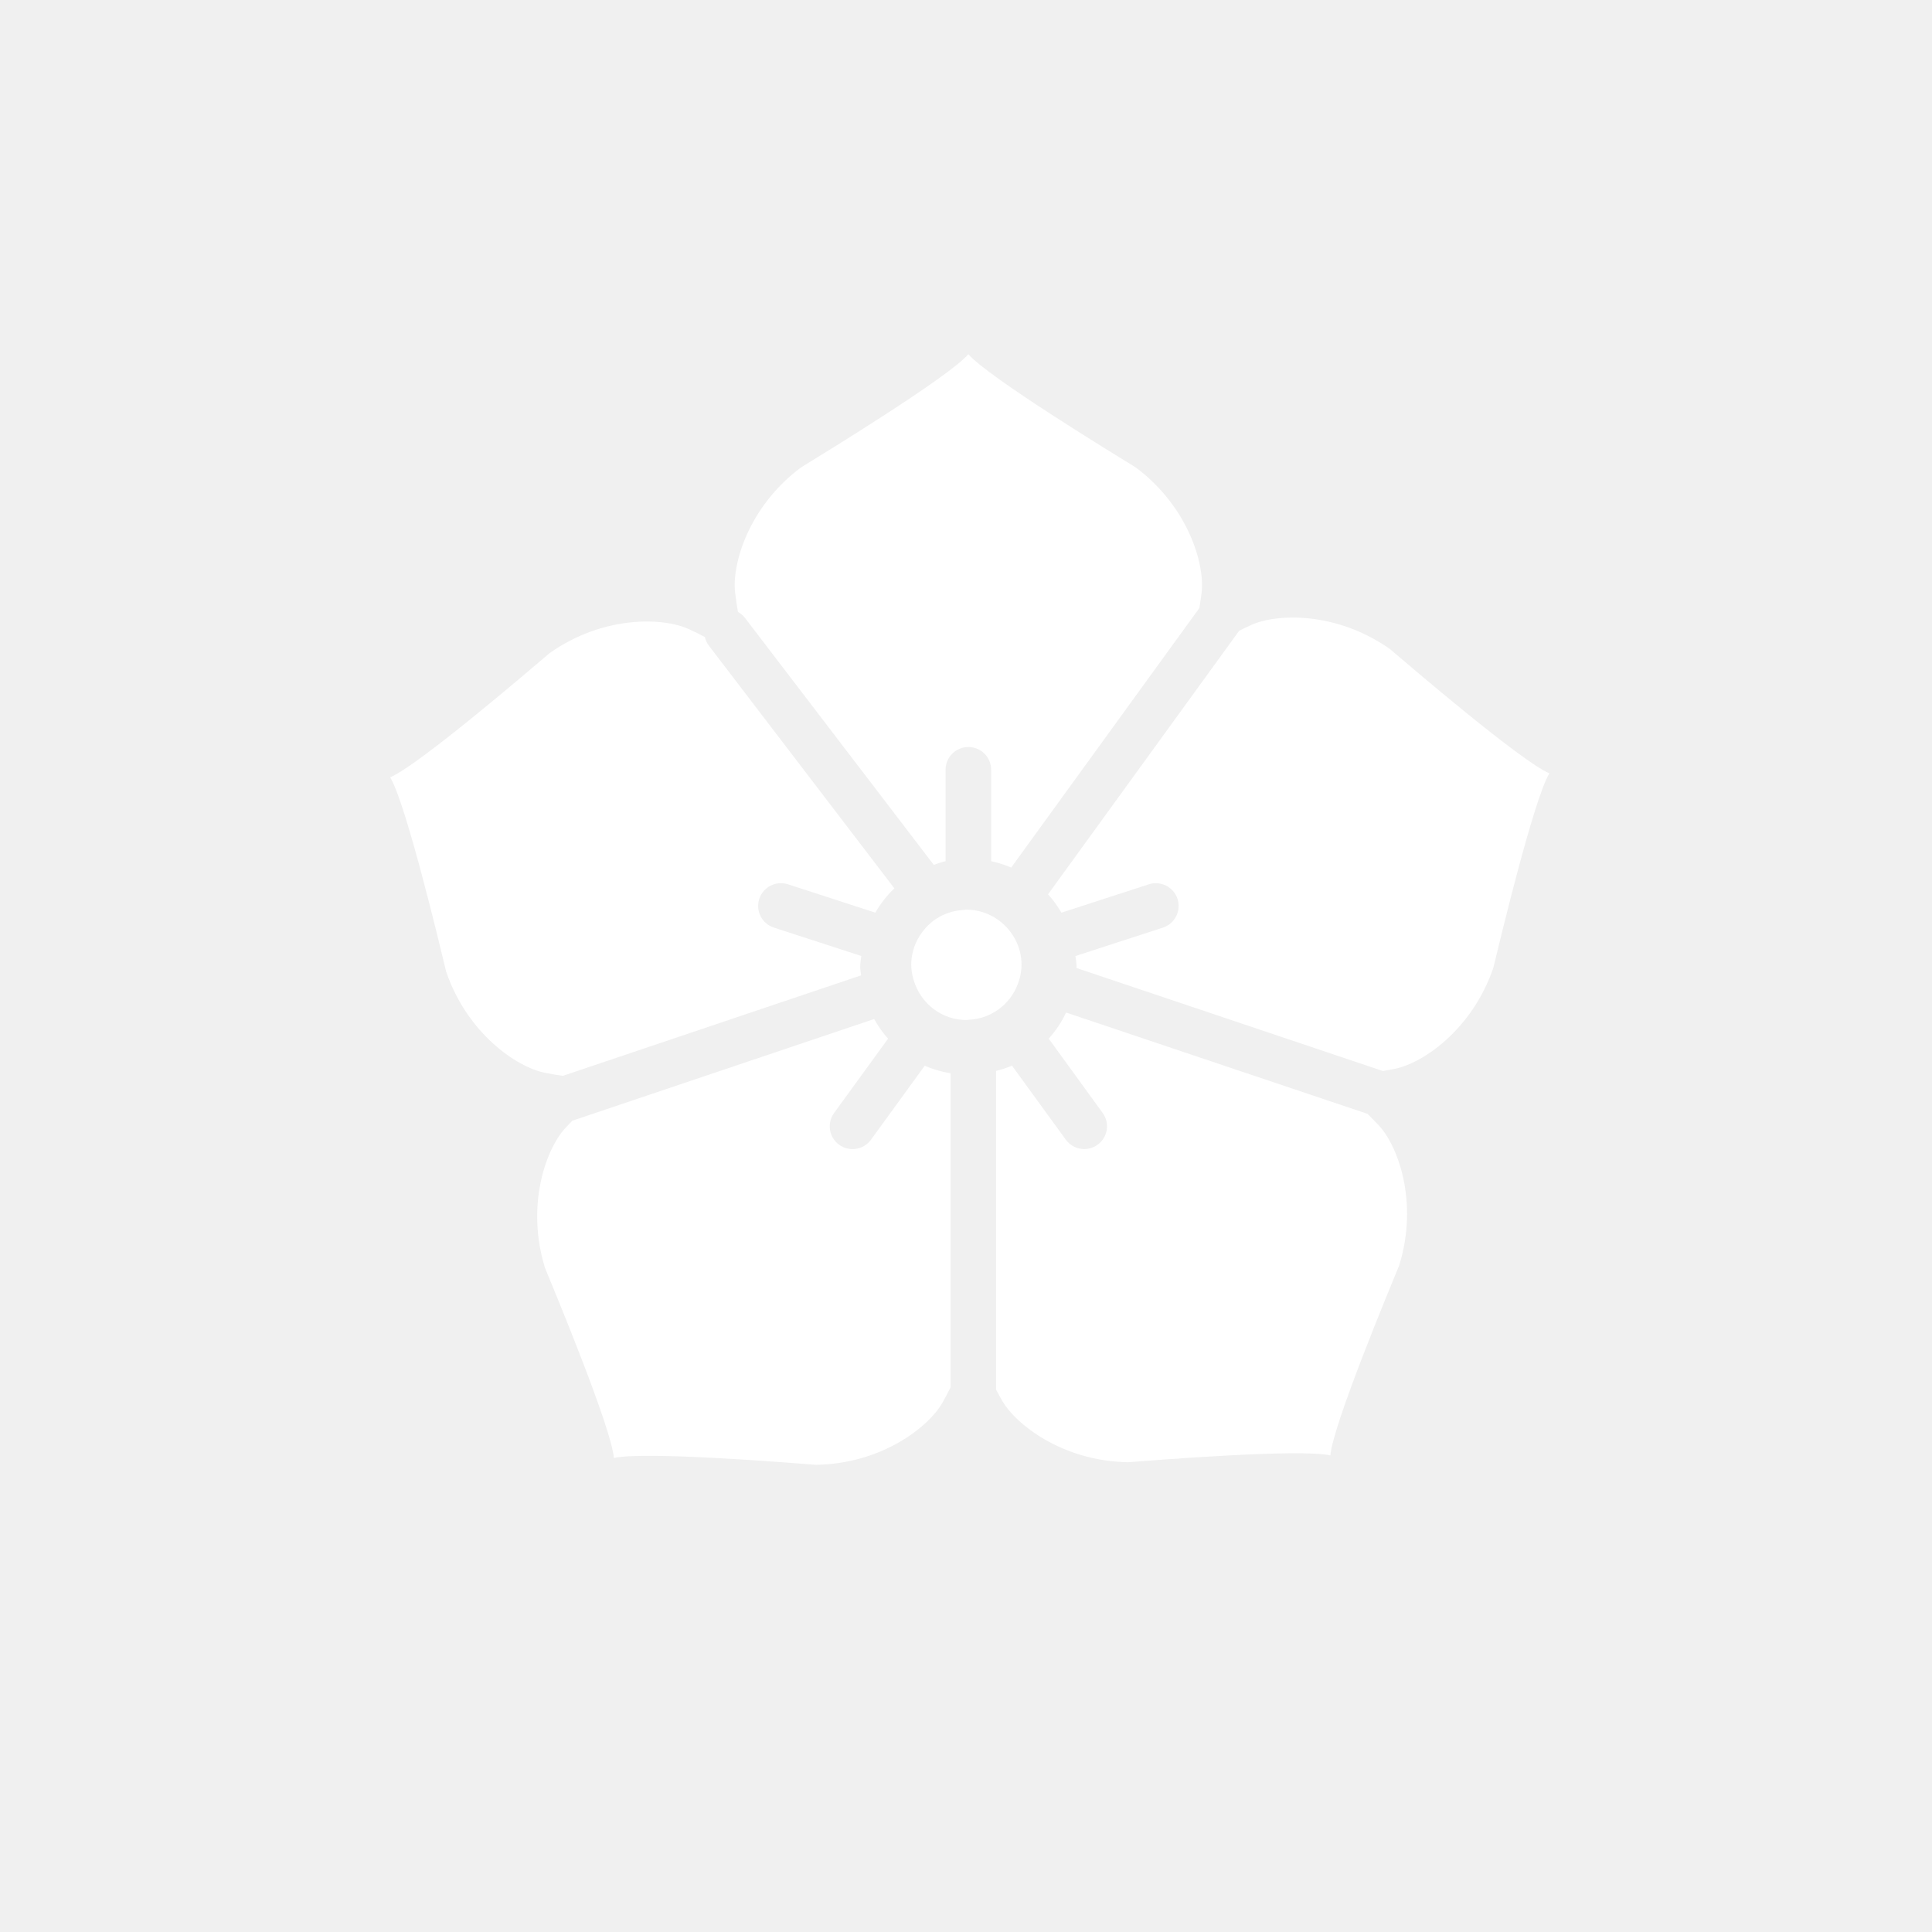
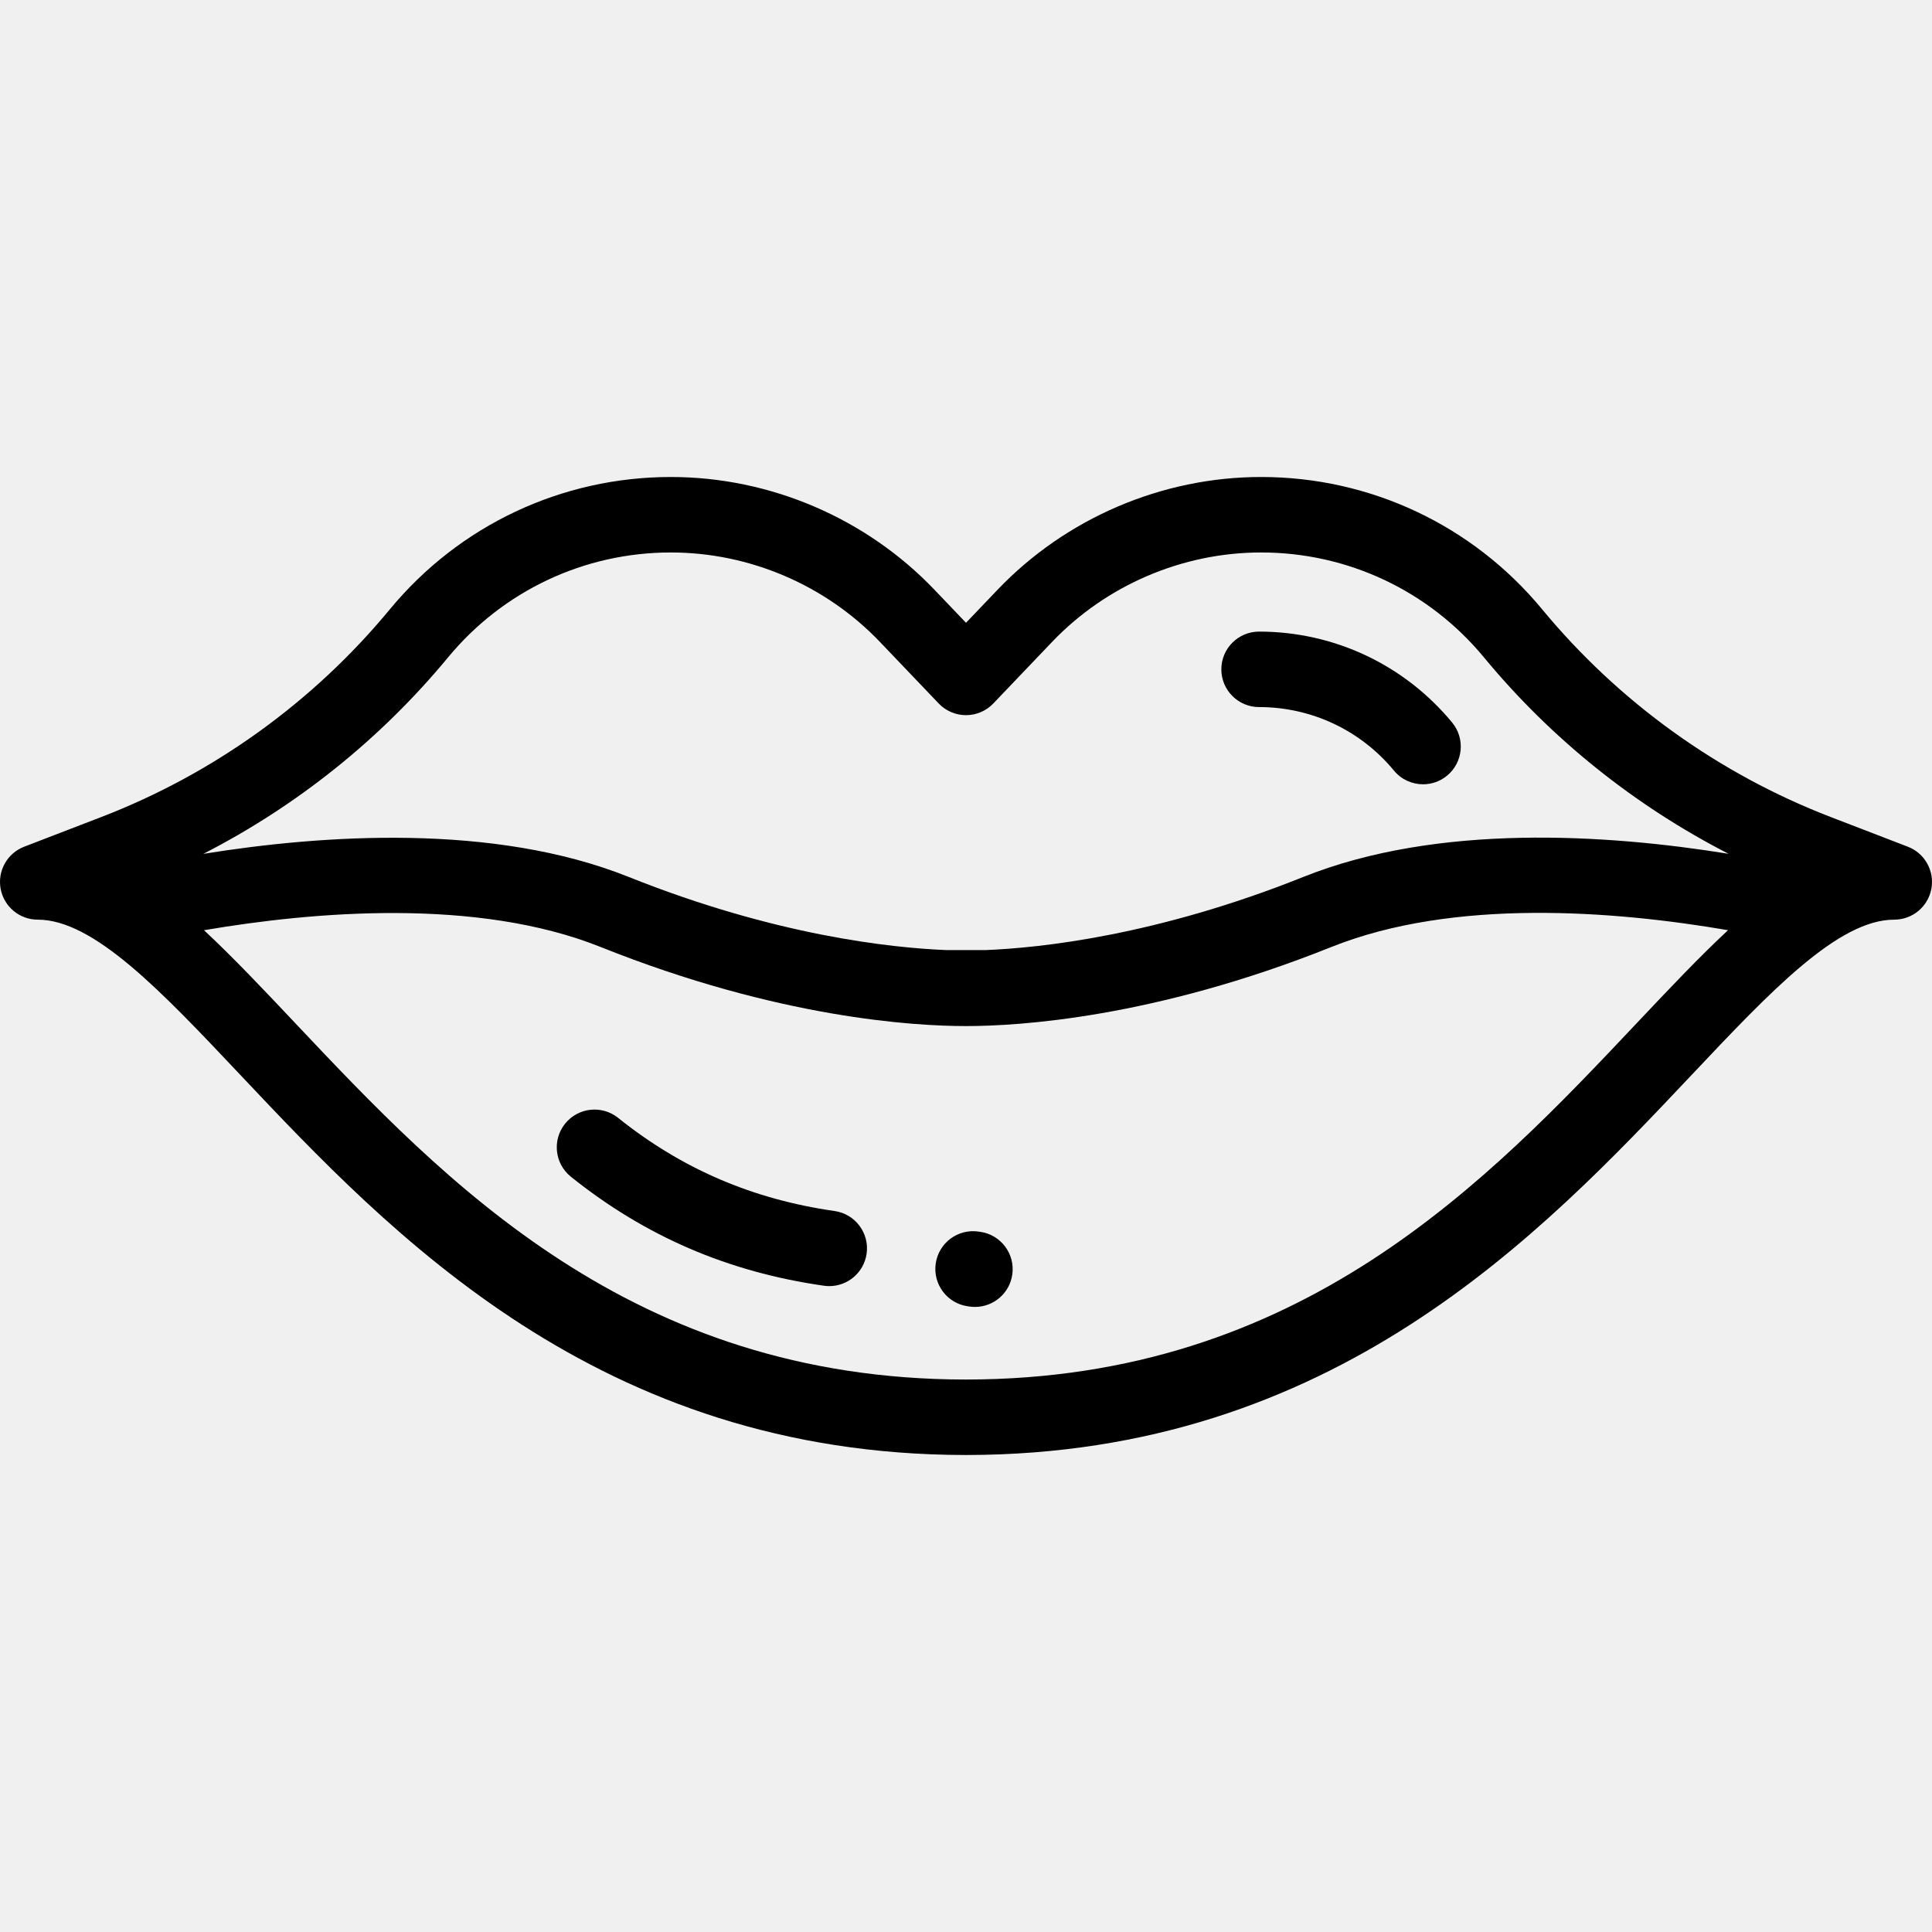
- <svg xmlns="http://www.w3.org/2000/svg" width="60px" height="60px" viewBox="0 0 60 60" version="1.1">
-   <defs />
-   <g id="category_icon_flower" stroke="none" stroke-width="1" fill="none" fill-rule="evenodd">
-     <g id="japanese-flower" transform="translate(12.11765, 11)" fill="#FFFFFF" fill-rule="nonzero">
-       <path d="M10.802,8.005 C10.764,7.805 10.737,7.606 10.712,7.397 C10.61,6.529 11.12,4.744 12.753,3.52 C13.416,3.112 17.344,0.714 17.956,0 C18.568,0.714 22.495,3.112 23.159,3.52 C24.792,4.744 25.302,6.529 25.2,7.397 C25.179,7.563 25.157,7.723 25.13,7.883 L19.286,15.943 C19.088,15.858 18.88,15.791 18.663,15.745 L18.663,12.906 C18.663,12.515 18.347,12.199 17.956,12.199 C17.565,12.199 17.248,12.515 17.248,12.906 L17.248,15.745 C17.121,15.772 17.002,15.818 16.881,15.859 L11.02,8.192 C10.959,8.112 10.884,8.05 10.802,8.005 Z M5.363,22.411 C5.176,22.386 4.989,22.353 4.796,22.314 C3.94,22.143 2.399,21.107 1.739,19.176 C1.556,18.42 0.49,13.943 7.10542736e-15,13.14 C0.868,12.779 4.362,9.784 4.955,9.28 C6.624,8.105 8.48,8.172 9.273,8.537 C9.446,8.616 9.61,8.697 9.772,8.783 C9.794,8.877 9.833,8.968 9.896,9.05 L15.658,16.589 C15.424,16.808 15.229,17.064 15.066,17.343 L12.353,16.462 C11.982,16.342 11.582,16.545 11.462,16.917 C11.341,17.289 11.545,17.687 11.917,17.808 L14.631,18.689 C14.619,18.802 14.597,18.911 14.597,19.027 C14.597,19.117 14.616,19.202 14.624,19.291 L5.363,22.411 Z M14.931,24.395 L16.601,22.097 C16.853,22.208 17.122,22.285 17.402,22.332 L17.402,32.086 C17.325,32.243 17.244,32.396 17.155,32.554 C16.728,33.315 15.266,34.459 13.226,34.491 C12.449,34.431 7.863,34.061 6.947,34.28 C6.873,33.342 5.103,29.094 4.807,28.373 C4.206,26.424 4.843,24.68 5.435,24.038 C5.509,23.958 5.581,23.881 5.654,23.806 L15.03,20.647 C15.153,20.867 15.295,21.072 15.462,21.258 L13.786,23.564 C13.556,23.88 13.627,24.323 13.942,24.551 C14.068,24.642 14.213,24.686 14.358,24.686 C14.577,24.686 14.793,24.586 14.931,24.395 Z M30.353,23.593 C30.474,23.711 30.592,23.832 30.709,23.958 C31.303,24.6 31.939,26.343 31.337,28.294 C31.042,29.014 29.272,33.262 29.198,34.2 C28.282,33.983 23.695,34.351 22.919,34.411 C20.879,34.379 19.417,33.235 18.99,32.474 C18.928,32.365 18.871,32.257 18.815,32.151 L18.815,22.259 C18.986,22.214 19.153,22.164 19.31,22.094 L20.981,24.393 C21.12,24.583 21.335,24.685 21.554,24.685 C21.699,24.685 21.844,24.642 21.97,24.55 C22.287,24.321 22.356,23.879 22.126,23.563 L20.451,21.256 C20.668,21.014 20.852,20.743 20.991,20.445 L30.353,23.593 Z M31.047,9.156 C31.64,9.661 35.134,12.656 36,13.017 C35.51,13.82 34.444,18.296 34.26,19.053 C33.601,20.985 32.061,22.021 31.204,22.192 C31.078,22.218 30.953,22.24 30.829,22.261 L21.311,19.061 C21.311,19.049 21.316,19.039 21.316,19.027 C21.316,18.911 21.292,18.803 21.281,18.691 L23.996,17.809 C24.368,17.688 24.572,17.288 24.451,16.917 C24.329,16.545 23.929,16.342 23.559,16.463 L20.846,17.344 C20.727,17.14 20.59,16.949 20.43,16.774 L26.364,8.591 C26.483,8.531 26.604,8.472 26.729,8.414 C27.523,8.049 29.379,7.982 31.047,9.156 Z M19.54,19.411 C19.348,20.113 18.727,20.633 17.976,20.669 C17.962,20.669 17.949,20.672 17.936,20.672 C17.922,20.673 17.909,20.677 17.895,20.677 C17.121,20.677 16.473,20.157 16.261,19.45 C16.258,19.437 16.253,19.425 16.25,19.412 C16.21,19.268 16.182,19.12 16.182,18.963 C16.182,18.519 16.356,18.119 16.633,17.814 C16.729,17.71 16.833,17.614 16.951,17.536 C16.962,17.528 16.975,17.523 16.986,17.517 C17.217,17.371 17.485,17.283 17.772,17.262 C17.813,17.259 17.852,17.25 17.894,17.25 C18.261,17.25 18.598,17.368 18.878,17.565 C18.889,17.572 18.897,17.581 18.909,17.589 C19.33,17.902 19.607,18.399 19.607,18.963 C19.607,19.105 19.585,19.241 19.552,19.373 C19.549,19.386 19.544,19.398 19.54,19.411 Z" id="Combined-Shape" />
+ <svg xmlns="http://www.w3.org/2000/svg" version="1.1" id="Capa_1" x="0px" y="0px" width="30px" height="30px" viewBox="0 0 512.001 512.001" style="enable-background:new 0 0 512.001 512.001;" xml:space="preserve">
+   <g>
+     <g>
+       <path d="M505.594,224.387l-20.44-7.87c-29.731-11.447-56.173-30.479-76.466-55.04c-18.416-22.286-45.559-35.068-74.469-35.068    c-26.265,0-51.73,10.895-69.868,29.892l-8.35,8.745l-8.35-8.745c-18.138-18.997-43.604-29.892-69.868-29.892    c-28.91,0-56.053,12.782-74.469,35.069c-20.293,24.56-46.734,43.592-76.466,55.039l-20.44,7.87    c-4.497,1.731-7.119,6.422-6.239,11.159c0.881,4.737,5.014,8.173,9.832,8.173c14.86,0,32.8,19.009,53.573,41.02    c40.125,42.516,95.066,100.726,192.236,100.853c0.021,0,0.044,0,0.065,0h0.25c0.021,0,0.044,0,0.065,0    c97.17-0.127,152.111-58.337,192.236-100.853c20.773-22.011,38.713-41.02,53.573-41.02c4.818,0,8.951-3.436,9.832-8.173    C512.713,230.81,510.091,226.118,505.594,224.387z M433.883,271.012c-39.749,42.118-89.219,94.529-177.882,94.581    c-88.663-0.051-138.133-52.463-177.882-94.581c-8.511-9.017-16.408-17.378-24.057-24.493c29.165-4.976,72.398-8.648,105.12,4.448    c47.148,18.872,83.134,20.951,96.699,20.951c0.08,0,0.158,0,0.238,0c13.567,0,49.555-2.08,96.699-20.951    c32.506-13.01,75.073-9.611,105.128-4.455C450.297,253.629,442.396,261.992,433.883,271.012z M345.388,232.399    c-38.794,15.527-69.572,18.799-84.243,19.385c-0.061-0.001-0.122-0.001-0.184-0.001h-9.92c-0.056,0-0.111,0-0.167,0.001    c-14.677-0.584-45.46-3.855-84.26-19.386c-35.818-14.336-81.226-11.191-112.732-6.116c24.851-12.738,47.003-30.463,64.851-52.063    c14.603-17.673,36.126-27.809,59.051-27.809c20.827,0,41.021,8.639,55.403,23.703l15.582,16.32c1.887,1.976,4.5,3.094,7.232,3.094    c2.732,0,5.346-1.118,7.232-3.094l15.582-16.32c14.383-15.064,34.576-23.703,55.403-23.703c22.925,0,44.448,10.136,59.051,27.808    c17.843,21.595,39.986,39.315,64.829,52.053C425.755,221.038,380.968,218.157,345.388,232.399z" />
    </g>
  </g>
+   <g>
+     <g>
+       <path d="M384.831,191.475c-12.652-15.312-31.301-24.094-51.163-24.094c-5.522,0-10,4.477-10,10s4.478,10.001,10,10.001    c13.877,0,26.905,6.135,35.745,16.833c1.978,2.394,4.835,3.631,7.715,3.631c2.243,0,4.5-0.751,6.364-2.292    C387.749,202.036,388.348,195.733,384.831,191.475z" />
+     </g>
+   </g>
+   <g>
+     <g>
+       <path d="M221.176,320.933c-21.755-3.108-40.521-11.184-57.37-24.687c-4.31-3.453-10.602-2.76-14.058,1.549    c-3.453,4.31-2.76,10.604,1.55,14.057c19.72,15.804,41.652,25.25,67.05,28.879c0.479,0.069,0.955,0.102,1.427,0.102    c4.896,0,9.174-3.6,9.887-8.587C230.443,326.78,226.644,321.715,221.176,320.933z" />
+     </g>
+   </g>
+   <g>
+     <g>
+       <path d="M259.785,326.45l-0.495-0.071c-5.474-0.783-10.534,3.016-11.315,8.484c-0.781,5.467,3.017,10.533,8.483,11.315    l0.495,0.071c0.48,0.068,0.957,0.102,1.429,0.102c4.896,0,9.174-3.599,9.887-8.586C269.05,332.298,265.252,327.232,259.785,326.45    z" />
+     </g>
+   </g>
+   <g>
+ </g>
+   <g>
+ </g>
+   <g>
+ </g>
+   <g>
+ </g>
+   <g>
+ </g>
+   <g>
+ </g>
+   <g>
+ </g>
+   <g>
+ </g>
+   <g>
+ </g>
+   <g>
+ </g>
+   <g>
+ </g>
+   <g>
+ </g>
+   <g>
+ </g>
+   <g>
+ </g>
+   <g>
+ </g>
</svg>
